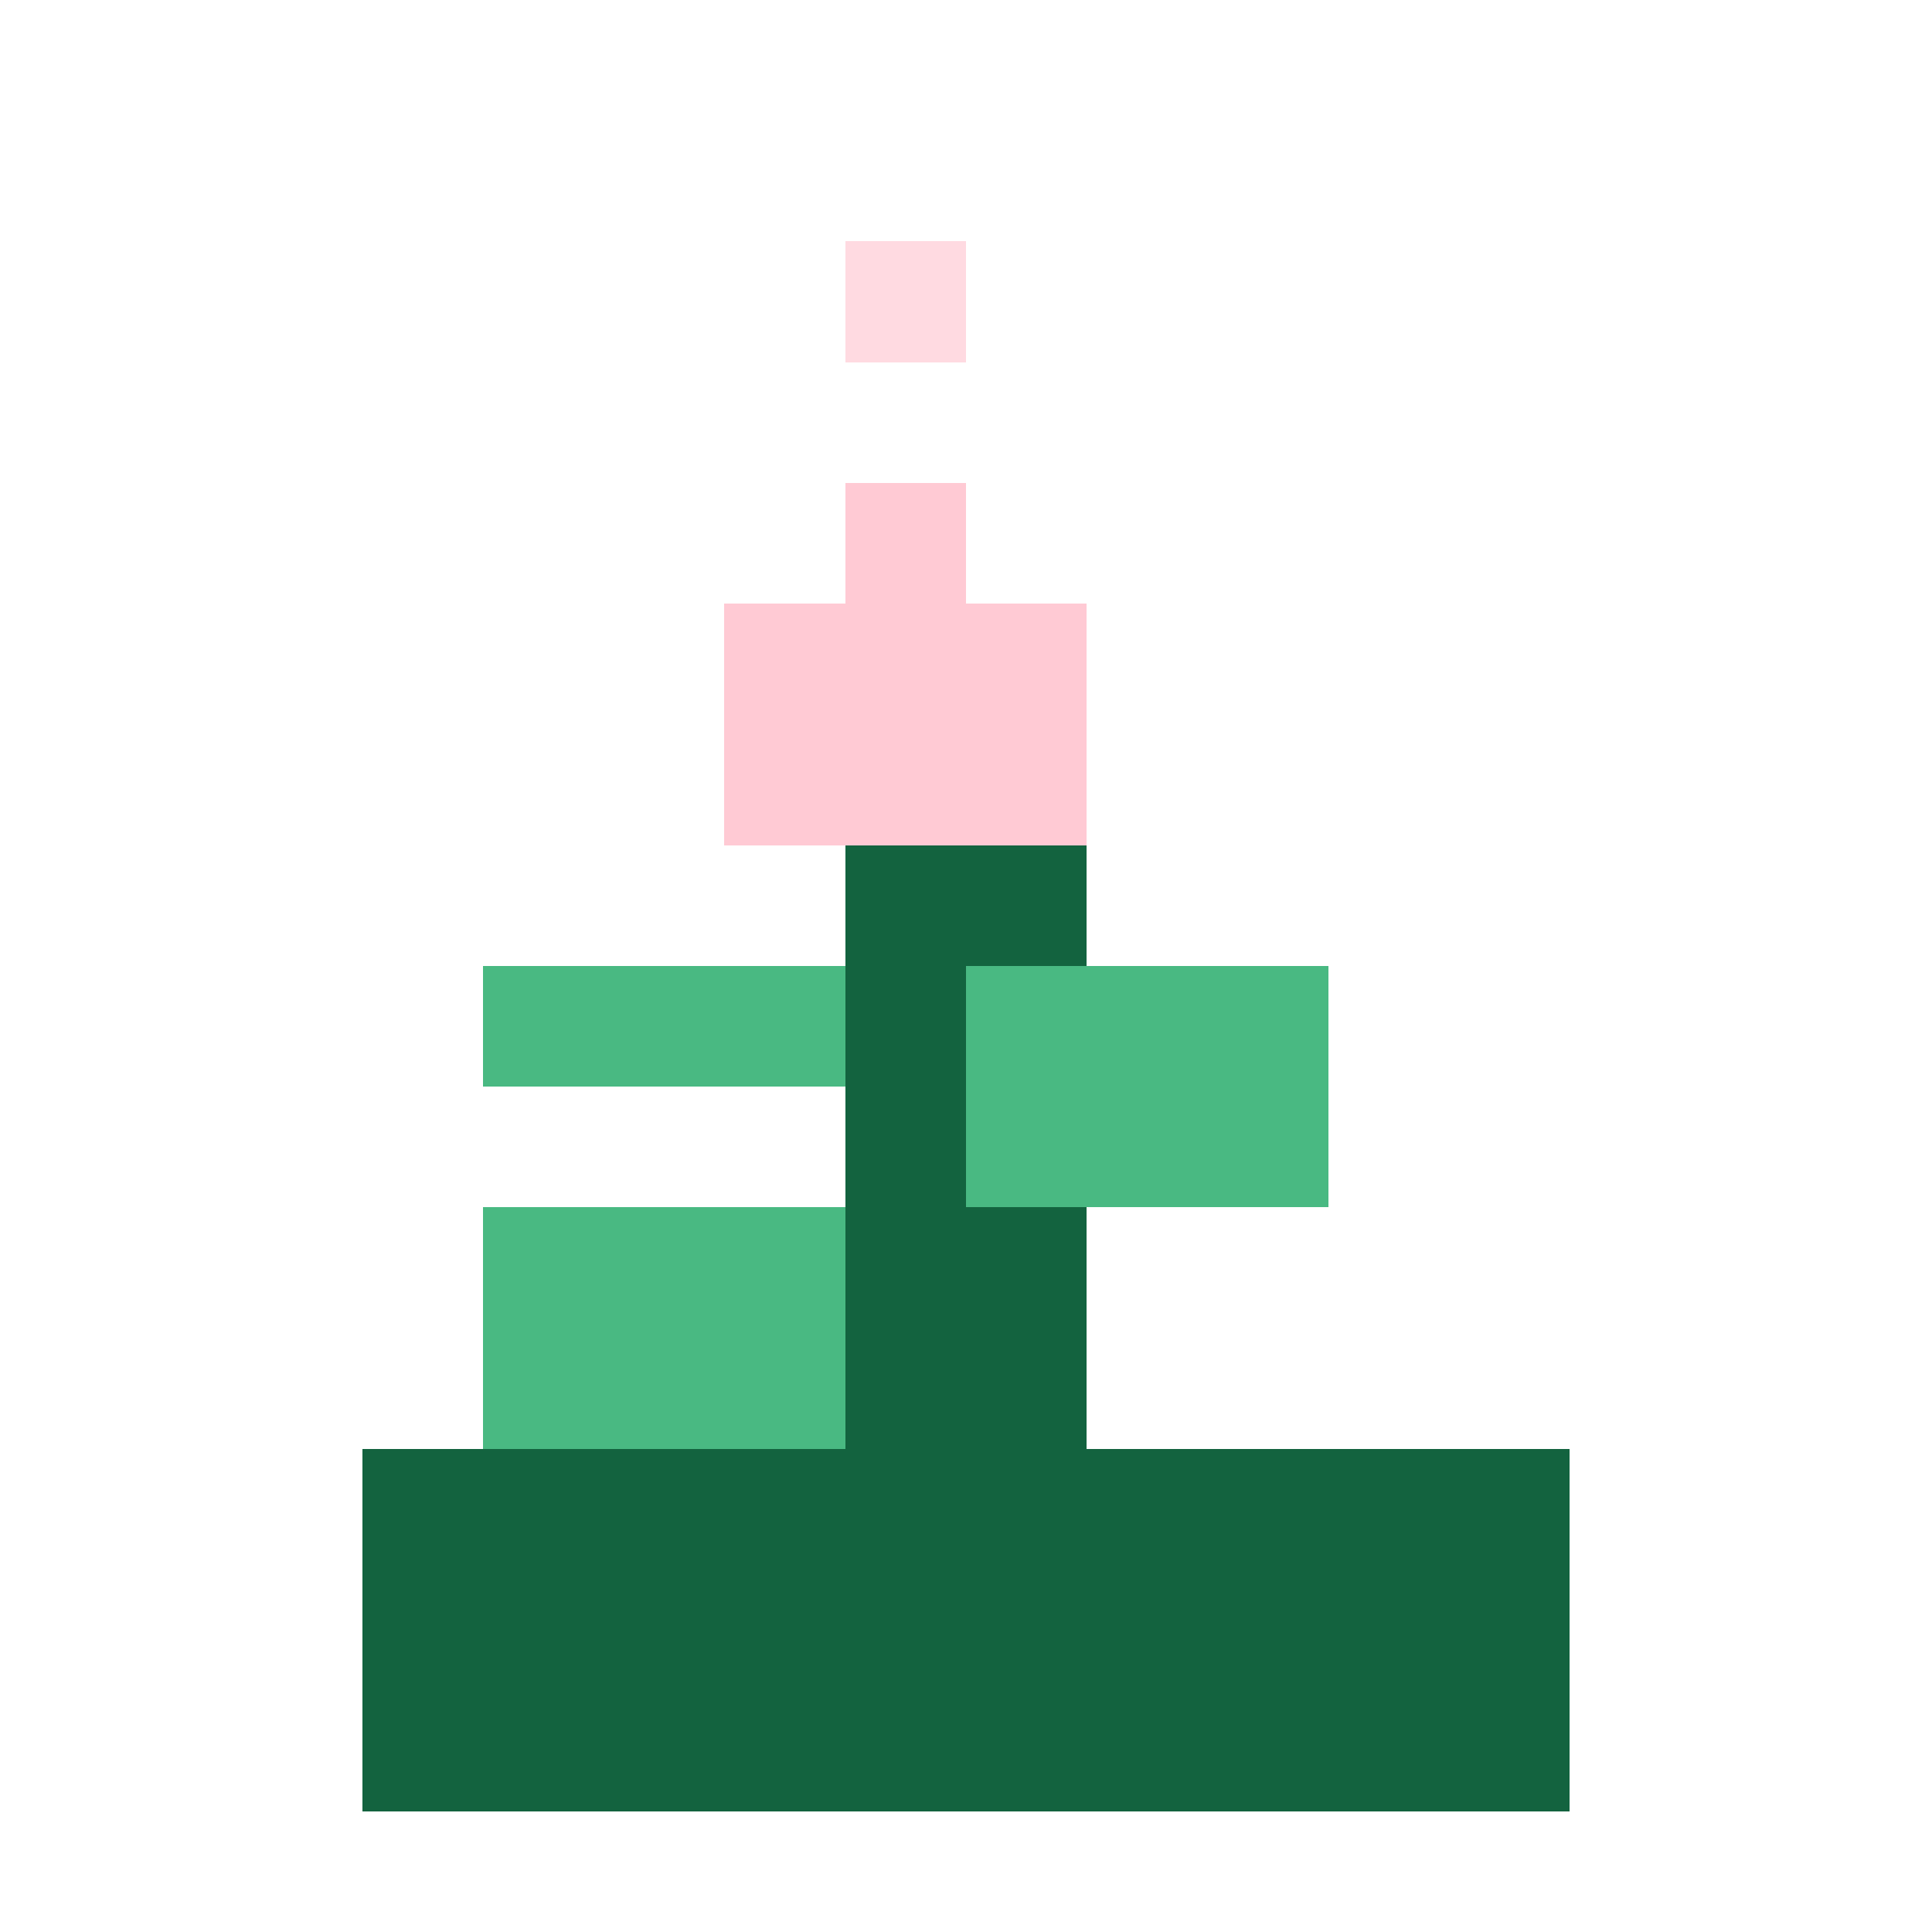
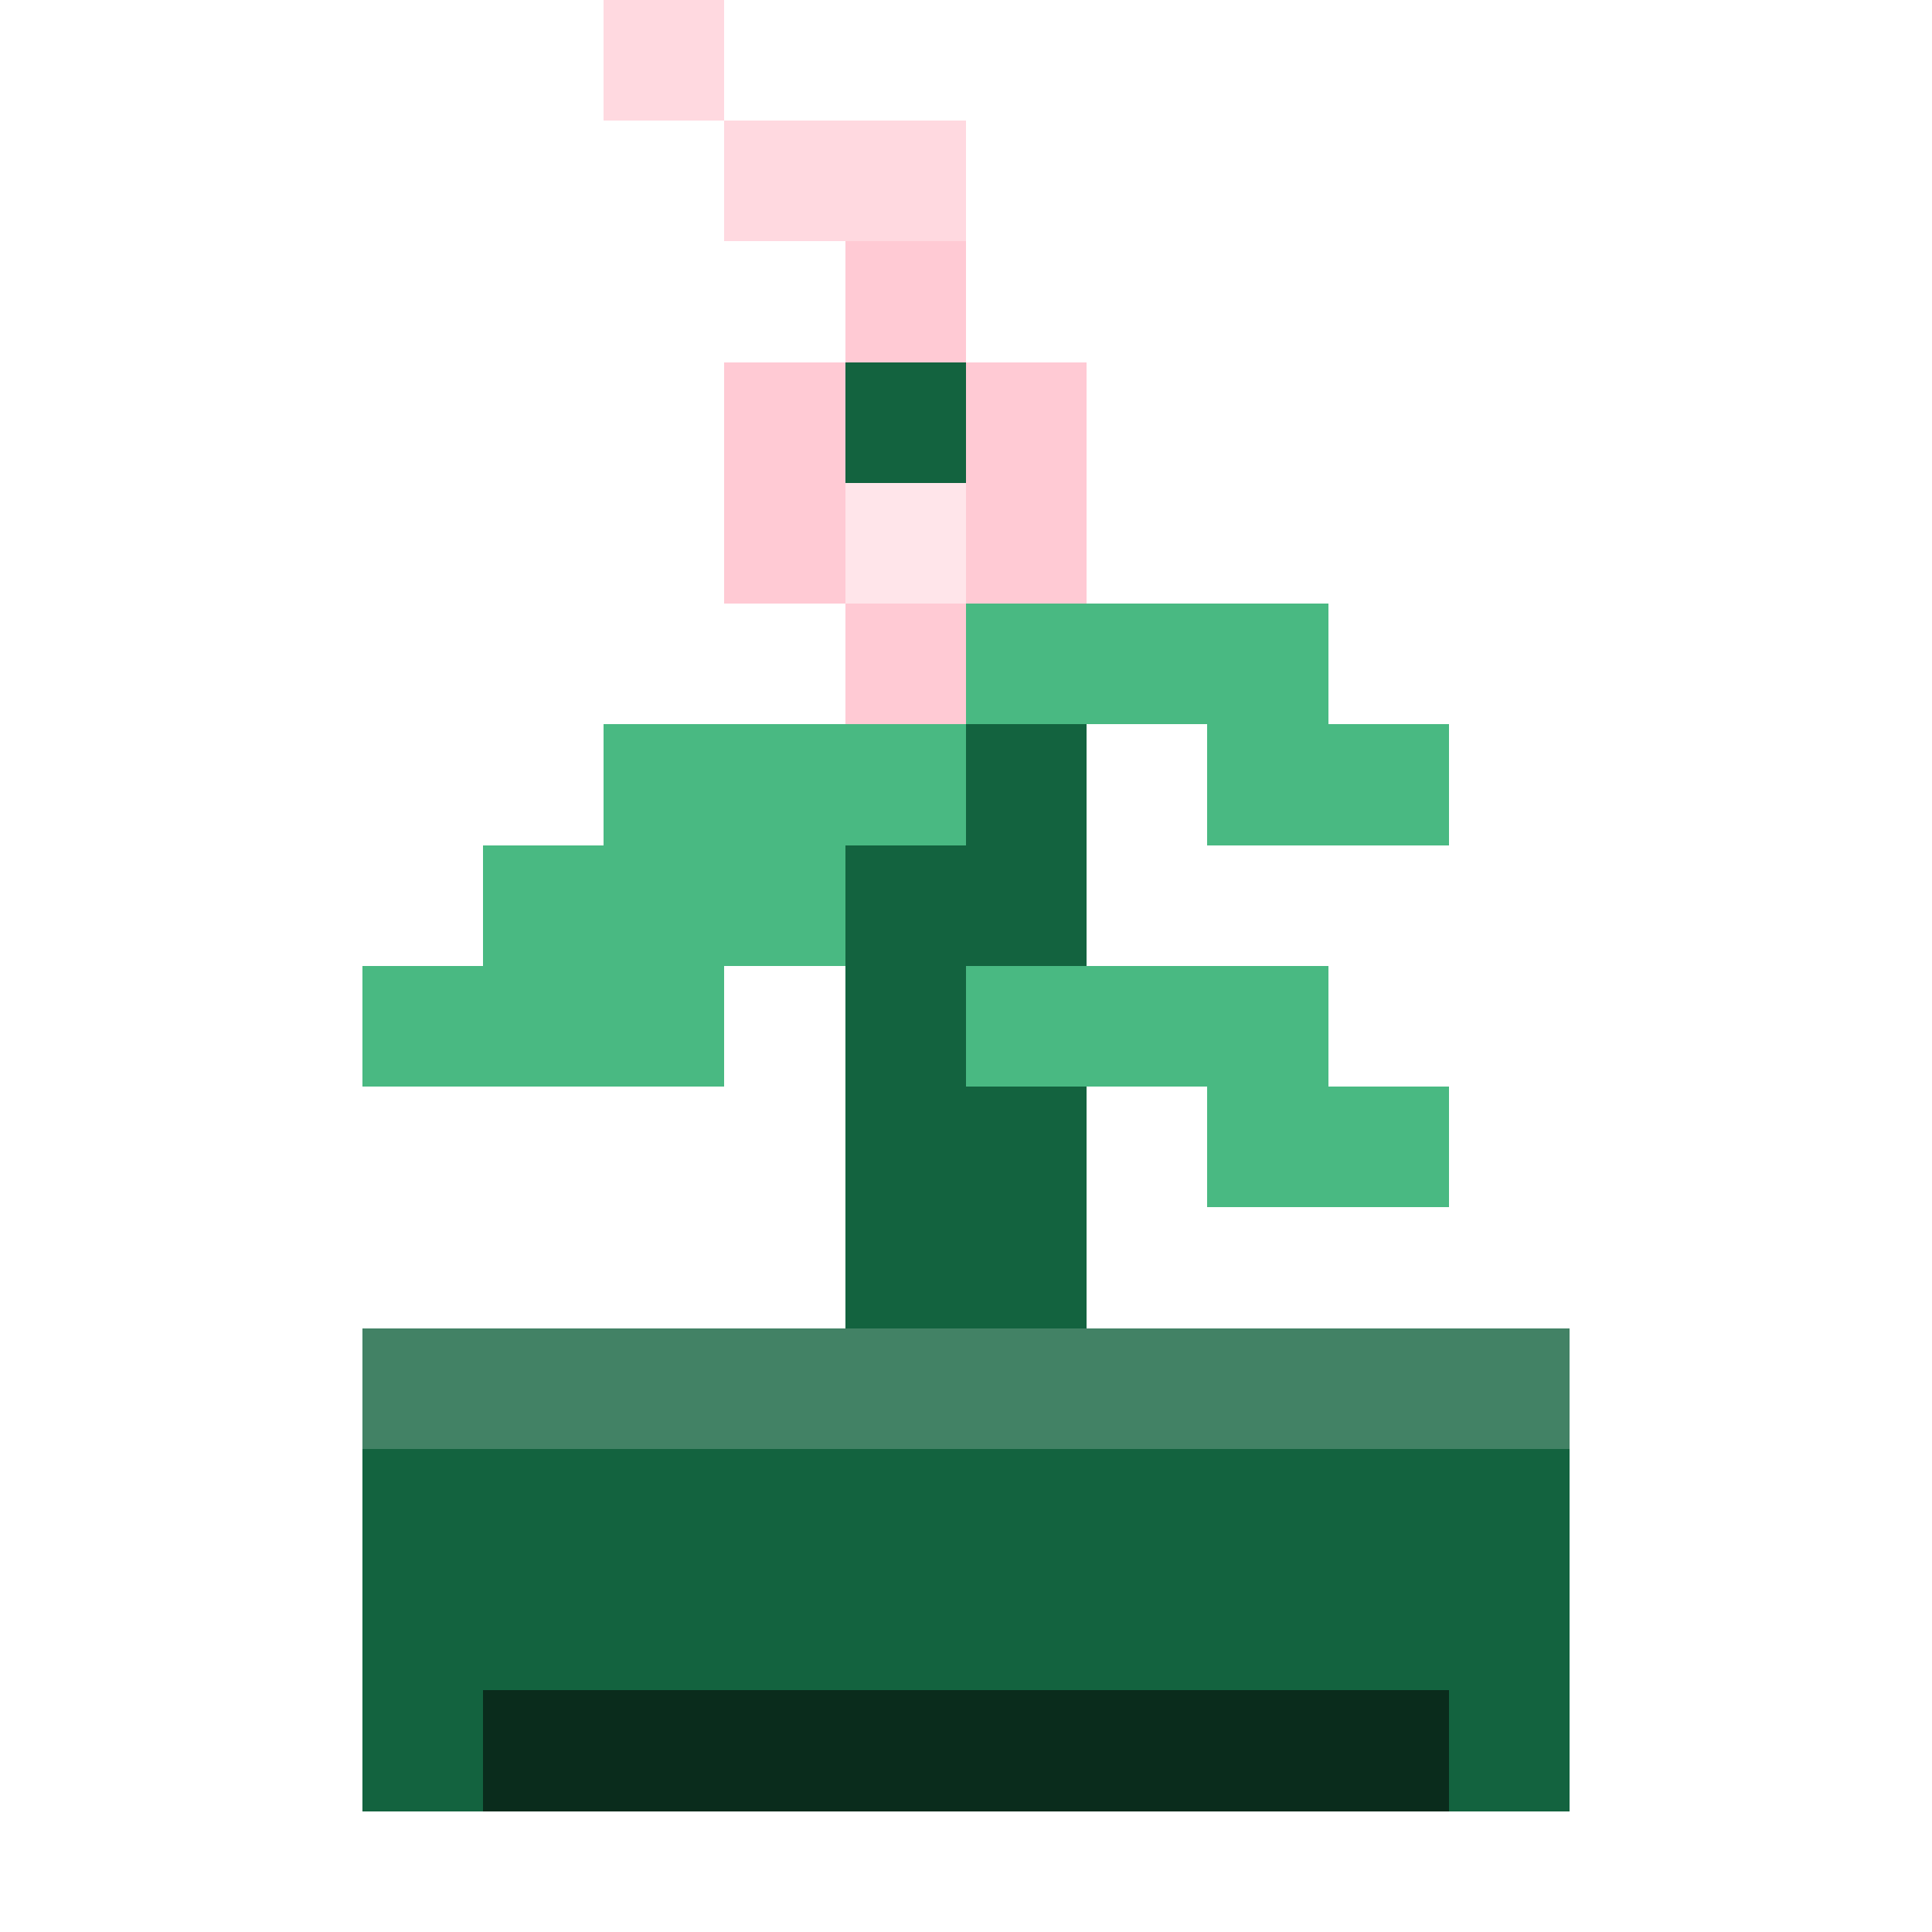
<svg xmlns="http://www.w3.org/2000/svg" width="64" height="64" viewBox="0 0 32 32" fill="none" shape-rendering="crispEdges">
-   <rect x="14" y="4" width="2" height="2" fill="#ffdae1" />
-   <rect x="14" y="8" width="2" height="2" fill="#FFCAD4" />
-   <rect x="12" y="10" width="6" height="2" fill="#FFCAD4" />
-   <rect x="12" y="12" width="6" height="2" fill="#FFCAD4" />
+   <rect x="10" y="0" width="2" height="2" fill="#ffd9e0" />
+   <rect x="12" y="2" width="4" height="2" fill="#ffd9e0" />
+   <rect x="14" y="4" width="2" height="2" fill="#FFCAD4" />
+   <rect x="12" y="6" width="2" height="2" fill="#FFCAD4" />
+   <rect x="14" y="6" width="2" height="2" fill="#13633F" />
+   <rect x="16" y="6" width="2" height="2" fill="#FFCAD4" />
+   <rect x="12" y="8" width="2" height="2" fill="#FFCAD4" />
+   <rect x="14" y="8" width="2" height="2" fill="#ffe5ea" />
+   <rect x="16" y="8" width="2" height="2" fill="#FFCAD4" />
+   <rect x="14" y="10" width="2" height="2" fill="#FFCAD4" />
+   <rect x="16" y="10" width="6" height="2" fill="#49B982" />
+   <rect x="10" y="12" width="6" height="2" fill="#49B982" />
+   <rect x="16" y="12" width="2" height="2" fill="#13633F" />
+   <rect x="20" y="12" width="4" height="2" fill="#49B982" />
+   <rect x="8" y="14" width="6" height="2" fill="#49B982" />
  <rect x="14" y="14" width="4" height="2" fill="#13633F" />
-   <rect x="8" y="16" width="6" height="2" fill="#49B982" />
+   <rect x="6" y="16" width="6" height="2" fill="#49B982" />
  <rect x="14" y="16" width="2" height="2" fill="#13633F" />
  <rect x="16" y="16" width="6" height="2" fill="#49B982" />
-   <rect x="14" y="18" width="2" height="2" fill="#13633F" />
-   <rect x="16" y="18" width="6" height="2" fill="#49B982" />
-   <rect x="8" y="20" width="6" height="2" fill="#49B982" />
+   <rect x="14" y="18" width="4" height="2" fill="#13633F" />
+   <rect x="20" y="18" width="4" height="2" fill="#49B982" />
  <rect x="14" y="20" width="4" height="2" fill="#13633F" />
-   <rect x="8" y="22" width="6" height="2" fill="#49B982" />
-   <rect x="14" y="22" width="4" height="2" fill="#13633F" />
+   <rect x="6" y="22" width="20" height="2" fill="#428265" />
  <rect x="6" y="24" width="20" height="2" fill="#13633F" />
  <rect x="6" y="26" width="20" height="2" fill="#13633F" />
-   <rect x="6" y="28" width="20" height="2" fill="#13633F" />
+   <rect x="6" y="28" width="2" height="2" fill="#13633F" />
+   <rect x="8" y="28" width="16" height="2" fill="#0A2C1C" />
+   <rect x="24" y="28" width="2" height="2" fill="#13633F" />
</svg>
